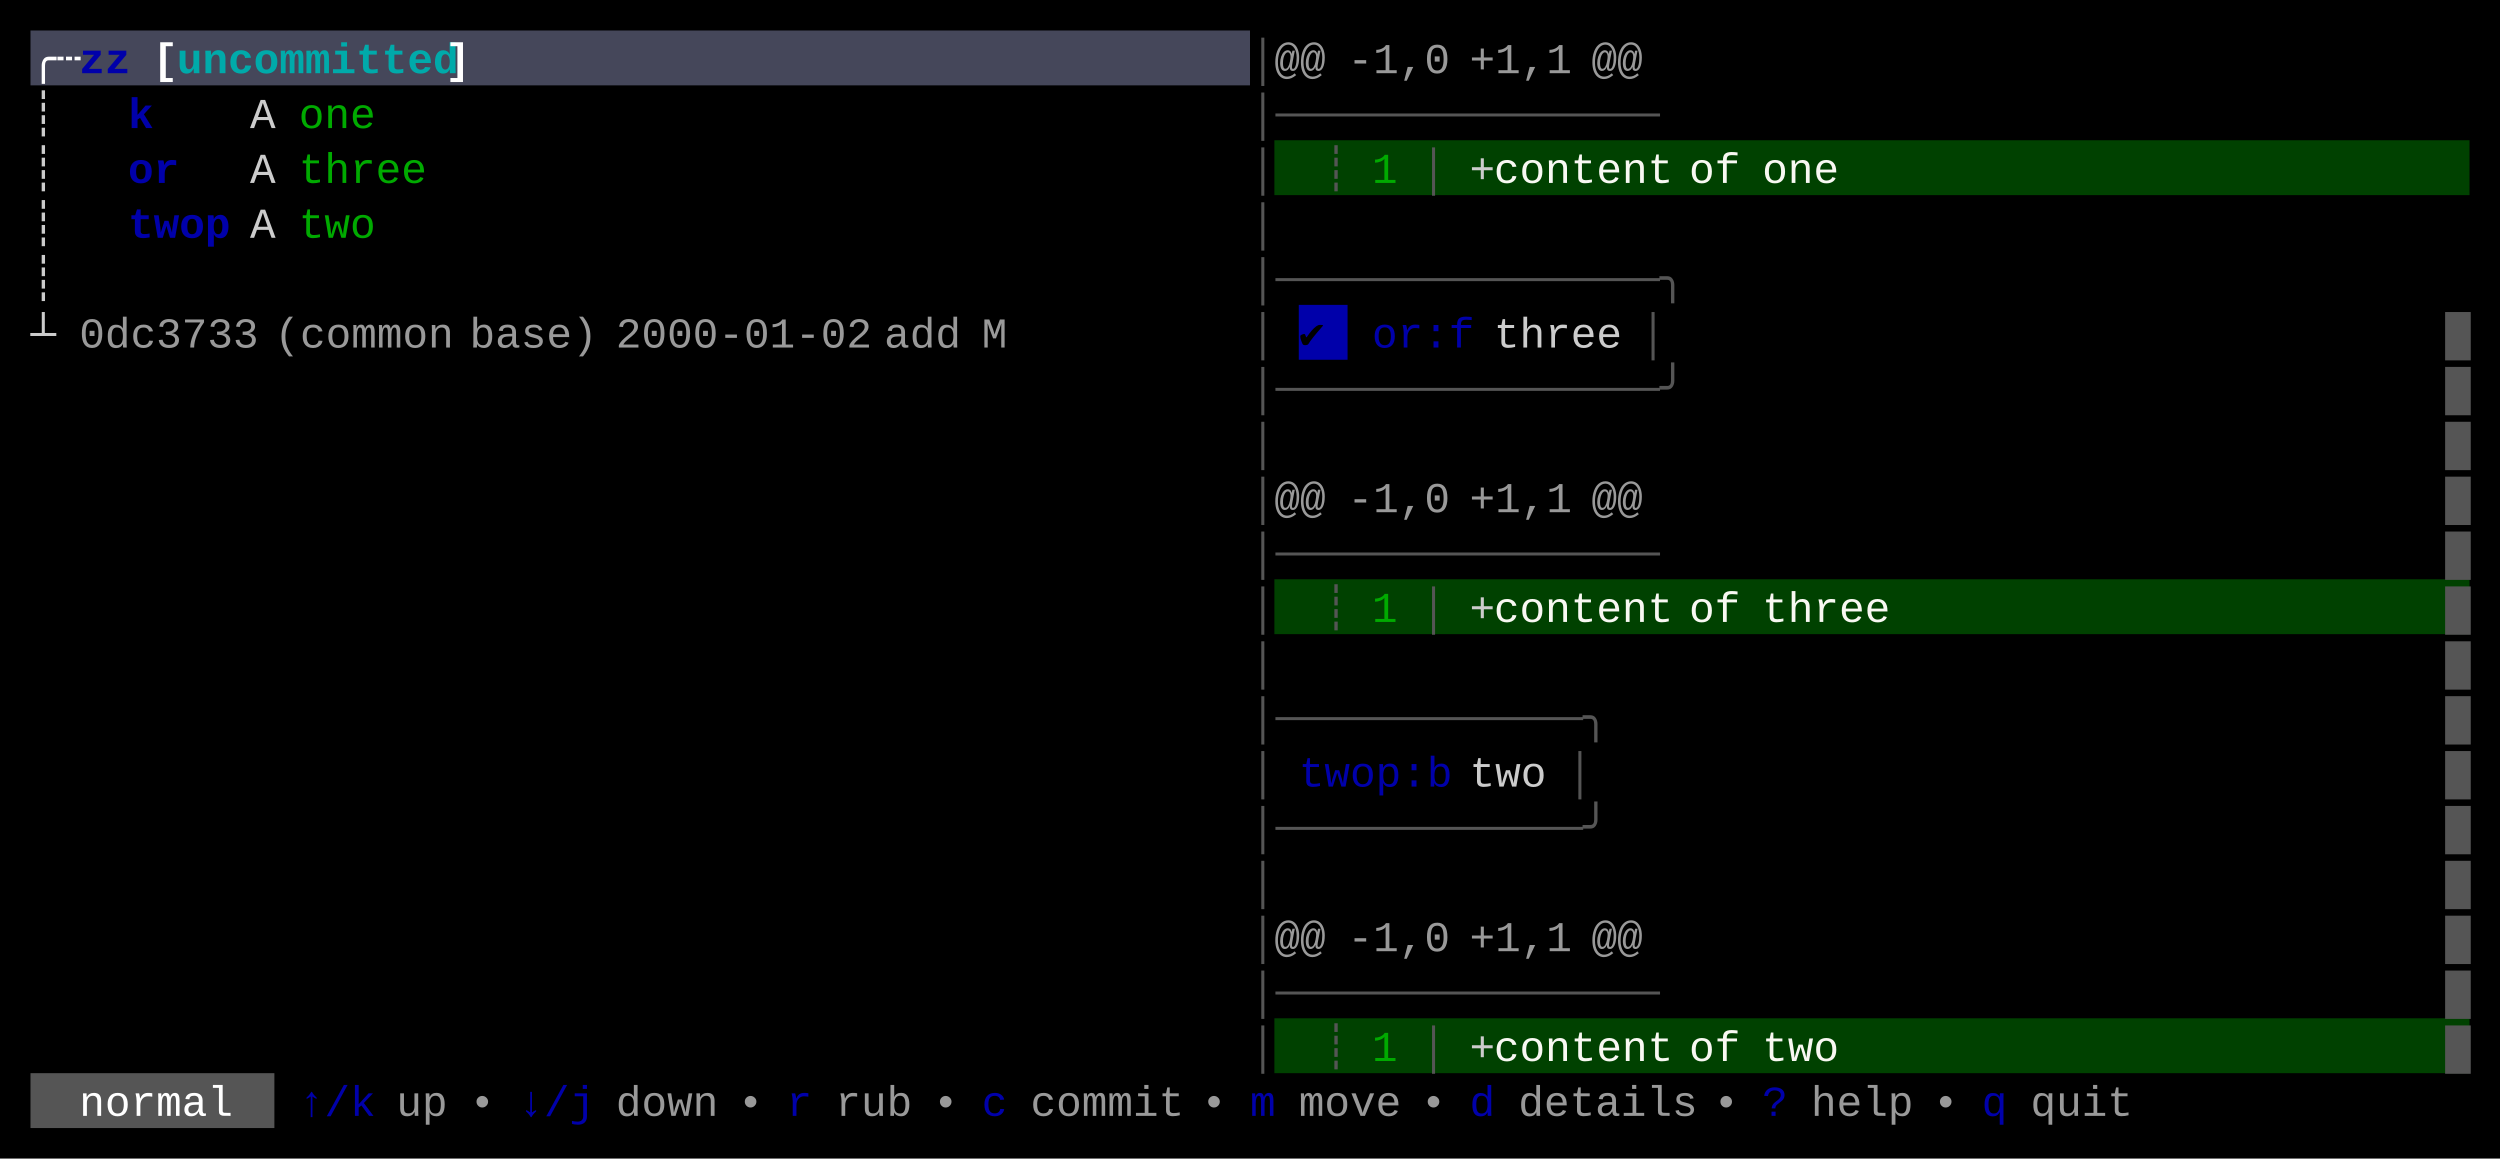
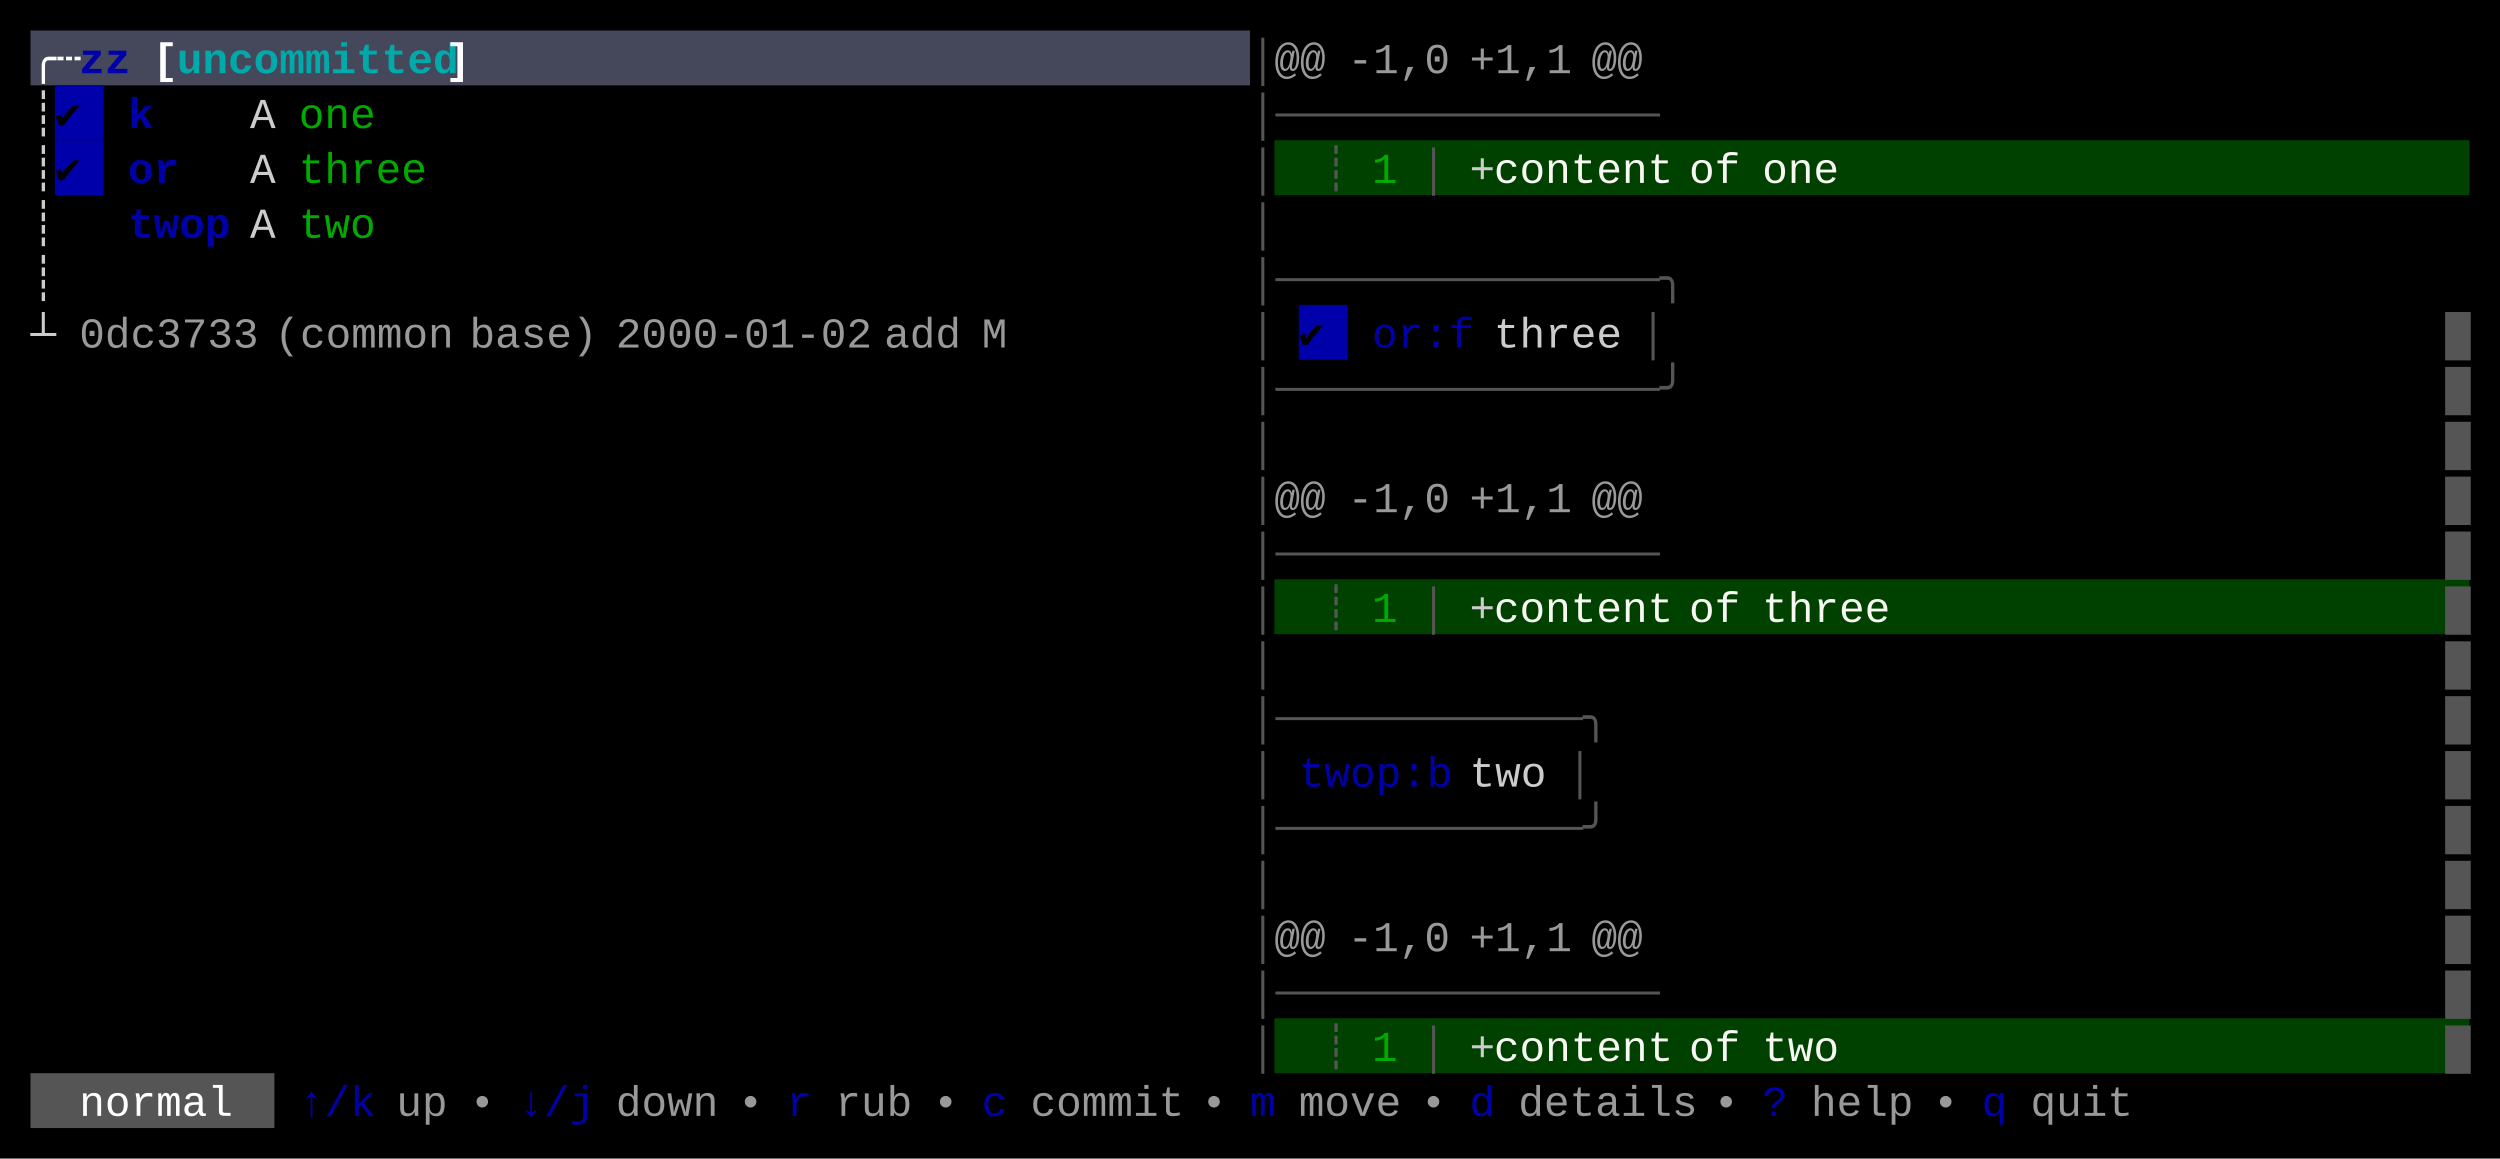
<svg xmlns="http://www.w3.org/2000/svg" width="820" height="380" viewBox="0 0 820 380">
  <rect x="0" y="0" width="820" height="380" fill="#000000" />
  <rect x="10" y="10" width="400" height="18" fill="#45475A" />
+   <rect x="18" y="28" width="16" height="18" fill="#0000AA" />
+   <rect x="18" y="46" width="16" height="18" fill="#0000AA" />
  <rect x="418" y="46" width="392" height="18" fill="#004100" />
  <rect x="426" y="100" width="16" height="18" fill="#0000AA" />
  <rect x="418" y="190" width="392" height="18" fill="#004100" />
  <rect x="418" y="334" width="392" height="18" fill="#004100" />
  <rect x="10" y="352" width="80" height="18" fill="#555555" />
  <g font-family="Menlo, Monaco, 'Courier New', monospace" font-size="14" xml:space="preserve">
    <text x="10 18" y="24" style="fill:#FFFFFF;font-weight:bold;">╭┄</text>
    <text x="26 34" y="24" style="fill:#0000AA;font-weight:bold;">zz</text>
    <text x="50" y="24" style="fill:#FFFFFF;font-weight:bold;">[</text>
    <text x="58 66 74 82 90 98 106 114 122 130 138" y="24" style="fill:#00AAAA;font-weight:bold;">uncommitted</text>
    <text x="146" y="24" style="fill:#FFFFFF;font-weight:bold;">]</text>
    <text x="410" y="24" style="fill:#555555;">│</text>
    <text x="418 426" y="24" style="fill:#CCCCCC;opacity:0.75;">@@</text>
    <text x="442 450 458 466" y="24" style="fill:#CCCCCC;opacity:0.75;">-1,0</text>
    <text x="482 490 498 506" y="24" style="fill:#CCCCCC;opacity:0.75;">+1,1</text>
    <text x="522 530" y="24" style="fill:#CCCCCC;opacity:0.75;">@@</text>
    <text x="10" y="42" style="fill:#CCCCCC;">┊</text>
+     <text x="18" y="42" style="fill:#000000;">✔︎</text>
    <text x="42" y="42" style="fill:#0000AA;font-weight:bold;">k</text>
    <text x="82" y="42" style="fill:#CCCCCC;">A</text>
    <text x="98 106 114" y="42" style="fill:#00AA00;">one</text>
    <text x="410 418 426 434 442 450 458 466 474 482 490 498 506 514 522 530" y="42" style="fill:#555555;">│───────────────</text>
    <text x="10" y="60" style="fill:#CCCCCC;">┊</text>
+     <text x="18" y="60" style="fill:#000000;">✔︎</text>
    <text x="42 50" y="60" style="fill:#0000AA;font-weight:bold;">or</text>
    <text x="82" y="60" style="fill:#CCCCCC;">A</text>
    <text x="98 106 114 122 130" y="60" style="fill:#00AA00;">three</text>
    <text x="410" y="60" style="fill:#555555;">│</text>
    <text x="434" y="60" style="fill:#555555;">┊</text>
    <text x="450" y="60" style="fill:#00AA00;">1</text>
    <text x="466" y="60" style="fill:#555555;">│</text>
    <text x="482" y="60" style="fill:#CCCCCC;">+</text>
    <text x="490 498 506 514 522 530 538" y="60" style="fill:#F8F8F2;">content</text>
    <text x="554 562" y="60" style="fill:#F8F8F2;">of</text>
    <text x="578 586 594" y="60" style="fill:#F8F8F2;">one</text>
    <text x="10" y="78" style="fill:#CCCCCC;">┊</text>
    <text x="42 50 58 66" y="78" style="fill:#0000AA;font-weight:bold;">twop</text>
    <text x="82" y="78" style="fill:#CCCCCC;">A</text>
    <text x="98 106 114" y="78" style="fill:#00AA00;">two</text>
    <text x="410" y="78" style="fill:#555555;">│</text>
    <text x="10" y="96" style="fill:#CCCCCC;">┊</text>
    <text x="410 418 426 434 442 450 458 466 474 482 490 498 506 514 522 530 538" y="96" style="fill:#555555;">│───────────────╮</text>
    <text x="10" y="114" style="fill:#CCCCCC;">┴</text>
    <text x="26 34 42 50 58 66 74" y="114" style="fill:#CCCCCC;opacity:0.75;">0dc3733</text>
    <text x="90 98 106 114 122 130 138" y="114" style="fill:#CCCCCC;opacity:0.75;">(common</text>
    <text x="154 162 170 178 186" y="114" style="fill:#CCCCCC;opacity:0.75;">base)</text>
    <text x="202 210 218 226 234 242 250 258 266 274" y="114" style="fill:#CCCCCC;opacity:0.75;">2000-01-02</text>
    <text x="290 298 306" y="114" style="fill:#CCCCCC;opacity:0.75;">add</text>
    <text x="322" y="114" style="fill:#CCCCCC;opacity:0.75;">M</text>
    <text x="410" y="114" style="fill:#555555;">│</text>
    <text x="426" y="114" style="fill:#000000;">✔︎</text>
    <text x="450 458 466 474" y="114" style="fill:#0000AA;">or:f</text>
    <text x="490 498 506 514 522" y="114" style="fill:#CCCCCC;">three</text>
    <text x="538" y="114" style="fill:#555555;">│</text>
    <text x="802" y="114" style="fill:#555555;">█</text>
    <text x="410 418 426 434 442 450 458 466 474 482 490 498 506 514 522 530 538" y="132" style="fill:#555555;">│───────────────╯</text>
    <text x="802" y="132" style="fill:#555555;">█</text>
    <text x="410" y="150" style="fill:#555555;">│</text>
    <text x="802" y="150" style="fill:#555555;">█</text>
    <text x="410" y="168" style="fill:#555555;">│</text>
    <text x="418 426" y="168" style="fill:#CCCCCC;opacity:0.75;">@@</text>
    <text x="442 450 458 466" y="168" style="fill:#CCCCCC;opacity:0.75;">-1,0</text>
    <text x="482 490 498 506" y="168" style="fill:#CCCCCC;opacity:0.75;">+1,1</text>
    <text x="522 530" y="168" style="fill:#CCCCCC;opacity:0.75;">@@</text>
    <text x="802" y="168" style="fill:#555555;">█</text>
    <text x="410 418 426 434 442 450 458 466 474 482 490 498 506 514 522 530" y="186" style="fill:#555555;">│───────────────</text>
    <text x="802" y="186" style="fill:#555555;">█</text>
    <text x="410" y="204" style="fill:#555555;">│</text>
    <text x="434" y="204" style="fill:#555555;">┊</text>
    <text x="450" y="204" style="fill:#00AA00;">1</text>
    <text x="466" y="204" style="fill:#555555;">│</text>
    <text x="482" y="204" style="fill:#CCCCCC;">+</text>
    <text x="490 498 506 514 522 530 538" y="204" style="fill:#F8F8F2;">content</text>
    <text x="554 562" y="204" style="fill:#F8F8F2;">of</text>
    <text x="578 586 594 602 610" y="204" style="fill:#F8F8F2;">three</text>
    <text x="802" y="204" style="fill:#555555;">█</text>
    <text x="410" y="222" style="fill:#555555;">│</text>
    <text x="802" y="222" style="fill:#555555;">█</text>
    <text x="410 418 426 434 442 450 458 466 474 482 490 498 506 514" y="240" style="fill:#555555;">│────────────╮</text>
    <text x="802" y="240" style="fill:#555555;">█</text>
    <text x="410" y="258" style="fill:#555555;">│</text>
    <text x="426 434 442 450 458 466" y="258" style="fill:#0000AA;">twop:b</text>
    <text x="482 490 498" y="258" style="fill:#CCCCCC;">two</text>
    <text x="514" y="258" style="fill:#555555;">│</text>
    <text x="802" y="258" style="fill:#555555;">█</text>
    <text x="410 418 426 434 442 450 458 466 474 482 490 498 506 514" y="276" style="fill:#555555;">│────────────╯</text>
    <text x="802" y="276" style="fill:#555555;">█</text>
    <text x="410" y="294" style="fill:#555555;">│</text>
    <text x="802" y="294" style="fill:#555555;">█</text>
    <text x="410" y="312" style="fill:#555555;">│</text>
    <text x="418 426" y="312" style="fill:#CCCCCC;opacity:0.75;">@@</text>
    <text x="442 450 458 466" y="312" style="fill:#CCCCCC;opacity:0.75;">-1,0</text>
    <text x="482 490 498 506" y="312" style="fill:#CCCCCC;opacity:0.75;">+1,1</text>
    <text x="522 530" y="312" style="fill:#CCCCCC;opacity:0.75;">@@</text>
    <text x="802" y="312" style="fill:#555555;">█</text>
    <text x="410 418 426 434 442 450 458 466 474 482 490 498 506 514 522 530" y="330" style="fill:#555555;">│───────────────</text>
    <text x="802" y="330" style="fill:#555555;">█</text>
    <text x="410" y="348" style="fill:#555555;">│</text>
    <text x="434" y="348" style="fill:#555555;">┊</text>
    <text x="450" y="348" style="fill:#00AA00;">1</text>
    <text x="466" y="348" style="fill:#555555;">│</text>
    <text x="482" y="348" style="fill:#CCCCCC;">+</text>
    <text x="490 498 506 514 522 530 538" y="348" style="fill:#F8F8F2;">content</text>
    <text x="554 562" y="348" style="fill:#F8F8F2;">of</text>
    <text x="578 586 594" y="348" style="fill:#F8F8F2;">two</text>
    <text x="802" y="348" style="fill:#555555;">█</text>
    <text x="26 34 42 50 58 66" y="366" style="fill:#FFFFFF;">normal</text>
    <text x="98 106 114" y="366" style="fill:#0000AA;">↑/k</text>
    <text x="130 138" y="366" style="fill:#CCCCCC;opacity:0.75;">up</text>
    <text x="154" y="366" style="fill:#CCCCCC;opacity:0.75;">•</text>
    <text x="170 178 186" y="366" style="fill:#0000AA;">↓/j</text>
    <text x="202 210 218 226" y="366" style="fill:#CCCCCC;opacity:0.75;">down</text>
    <text x="242" y="366" style="fill:#CCCCCC;opacity:0.75;">•</text>
    <text x="258" y="366" style="fill:#0000AA;">r</text>
    <text x="274 282 290" y="366" style="fill:#CCCCCC;opacity:0.75;">rub</text>
    <text x="306" y="366" style="fill:#CCCCCC;opacity:0.75;">•</text>
    <text x="322" y="366" style="fill:#0000AA;">c</text>
    <text x="338 346 354 362 370 378" y="366" style="fill:#CCCCCC;opacity:0.75;">commit</text>
    <text x="394" y="366" style="fill:#CCCCCC;opacity:0.75;">•</text>
    <text x="410" y="366" style="fill:#0000AA;">m</text>
    <text x="426 434 442 450" y="366" style="fill:#CCCCCC;opacity:0.75;">move</text>
    <text x="466" y="366" style="fill:#CCCCCC;opacity:0.75;">•</text>
    <text x="482" y="366" style="fill:#0000AA;">d</text>
    <text x="498 506 514 522 530 538 546" y="366" style="fill:#CCCCCC;opacity:0.75;">details</text>
    <text x="562" y="366" style="fill:#CCCCCC;opacity:0.75;">•</text>
    <text x="578" y="366" style="fill:#0000AA;">?</text>
    <text x="594 602 610 618" y="366" style="fill:#CCCCCC;opacity:0.75;">help</text>
    <text x="634" y="366" style="fill:#CCCCCC;opacity:0.75;">•</text>
    <text x="650" y="366" style="fill:#0000AA;">q</text>
    <text x="666 674 682 690" y="366" style="fill:#CCCCCC;opacity:0.75;">quit</text>
  </g>
</svg>
